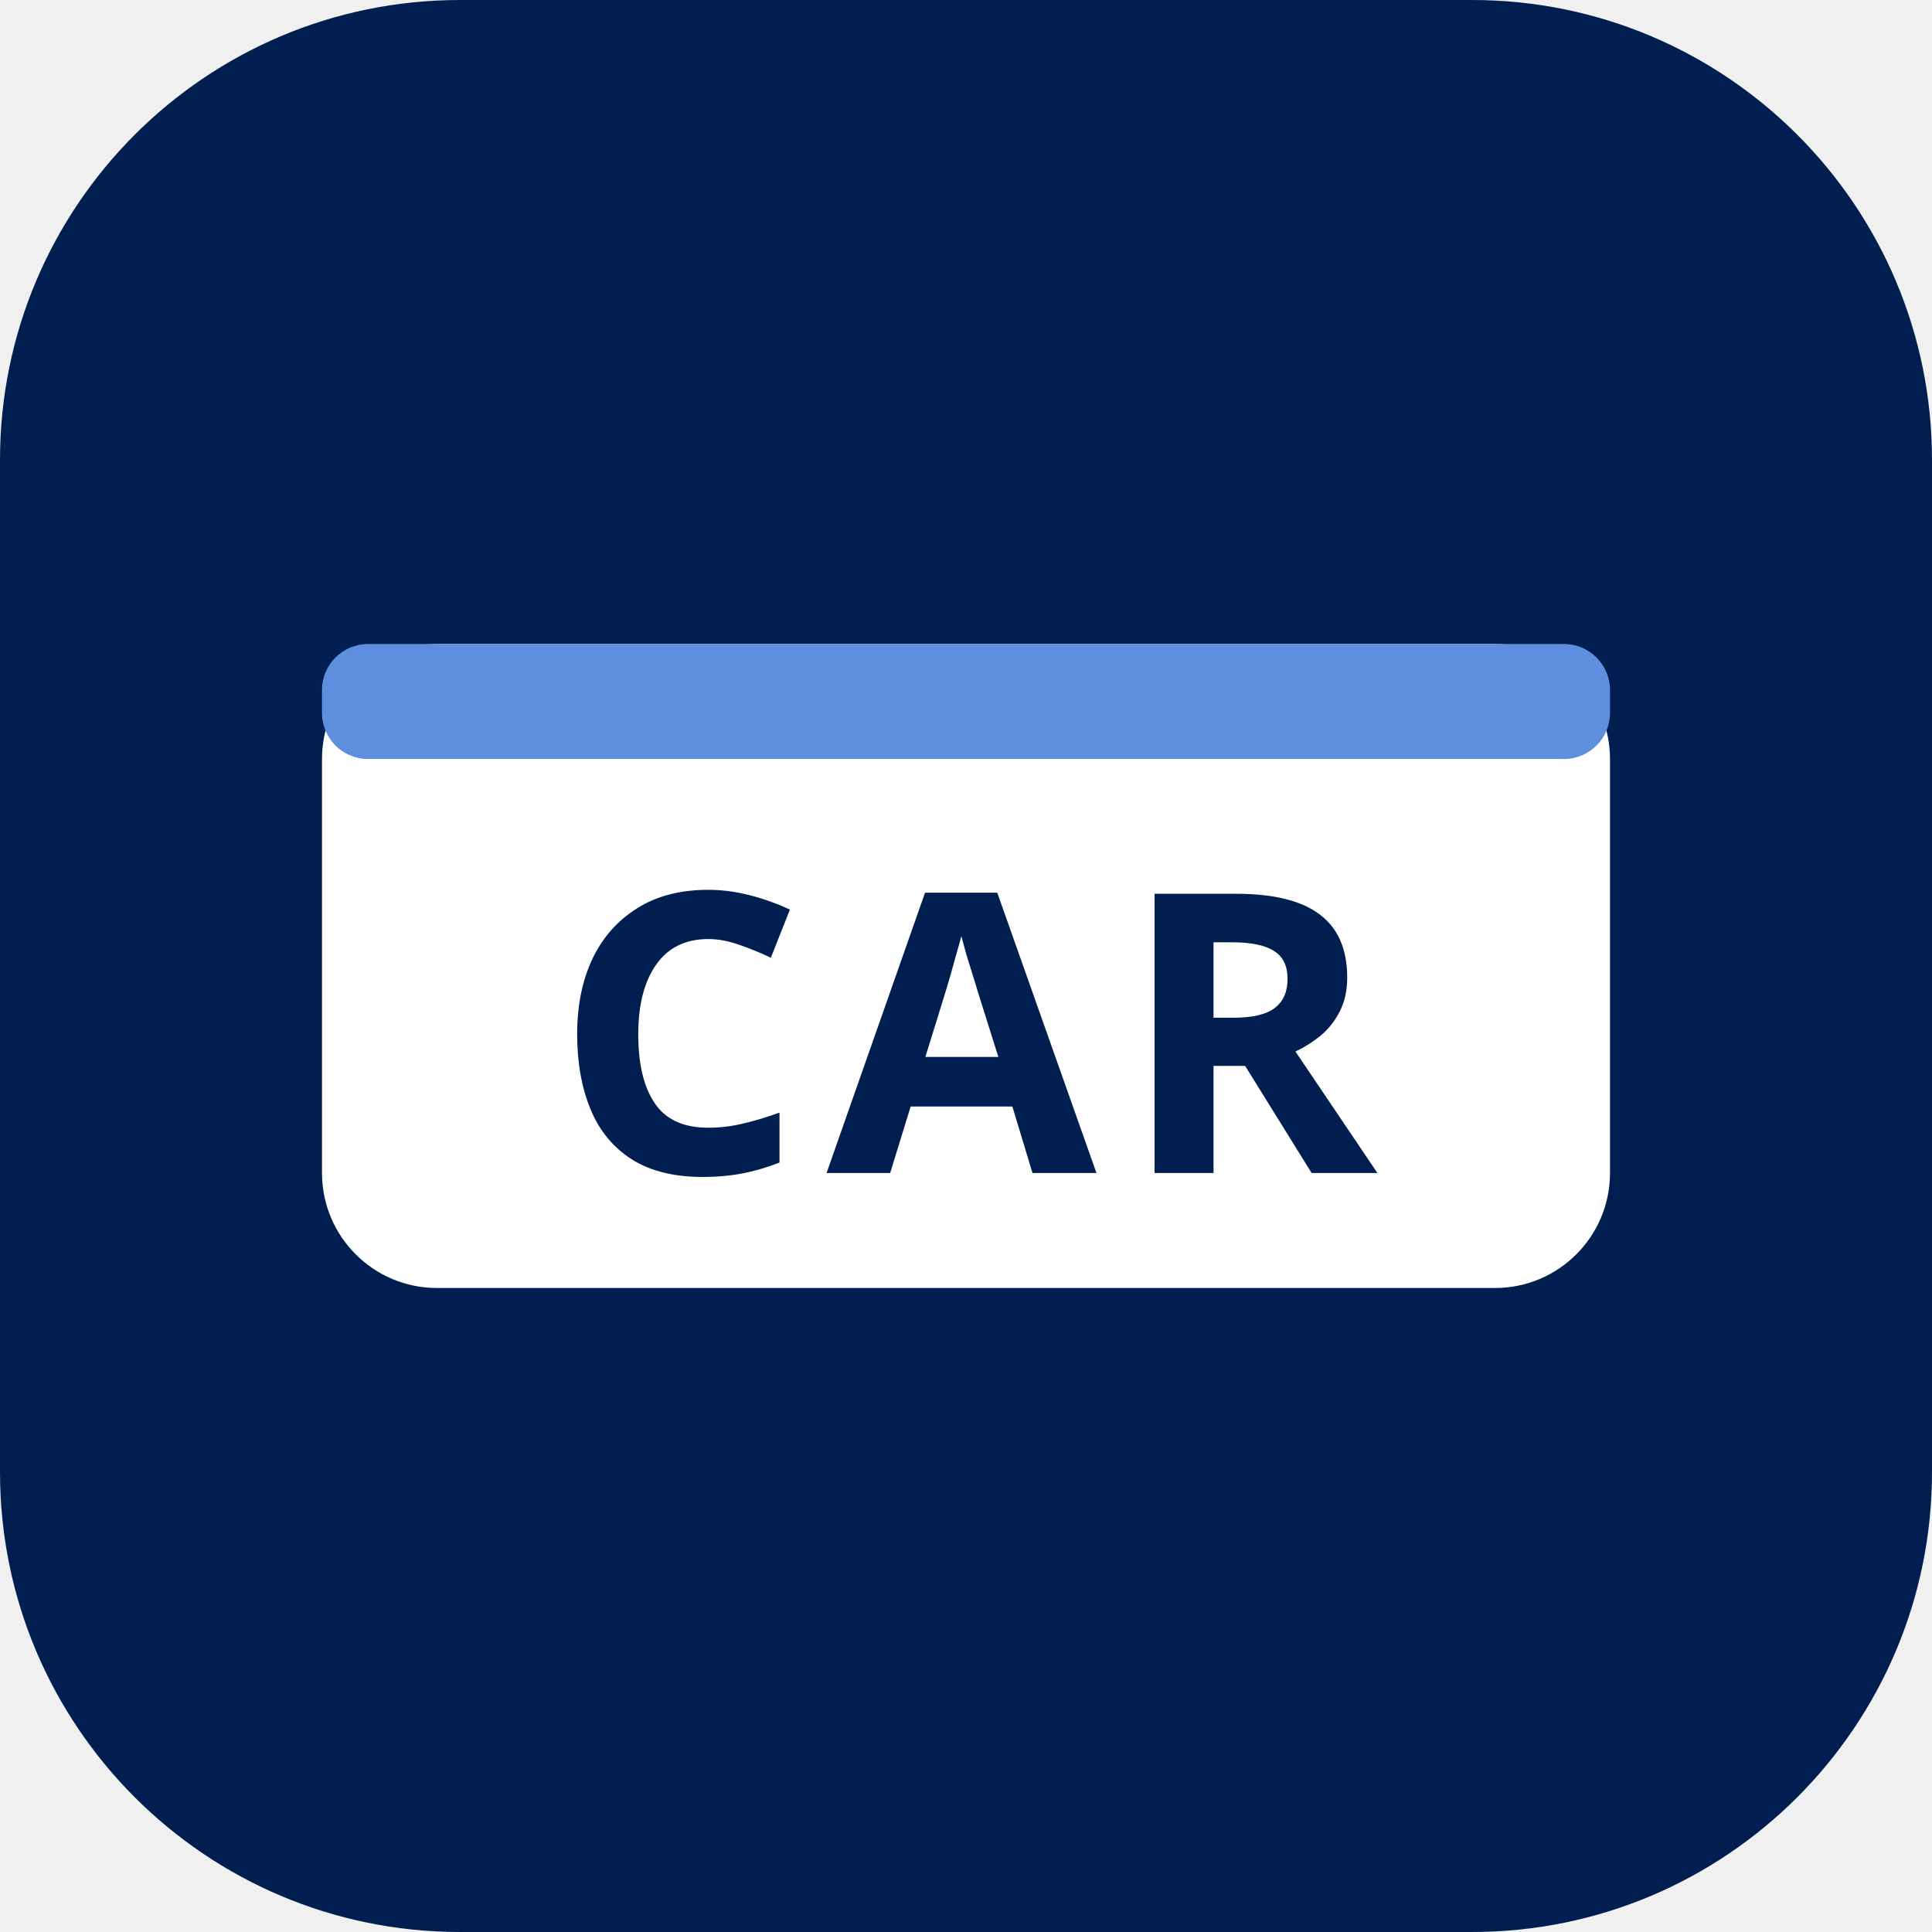
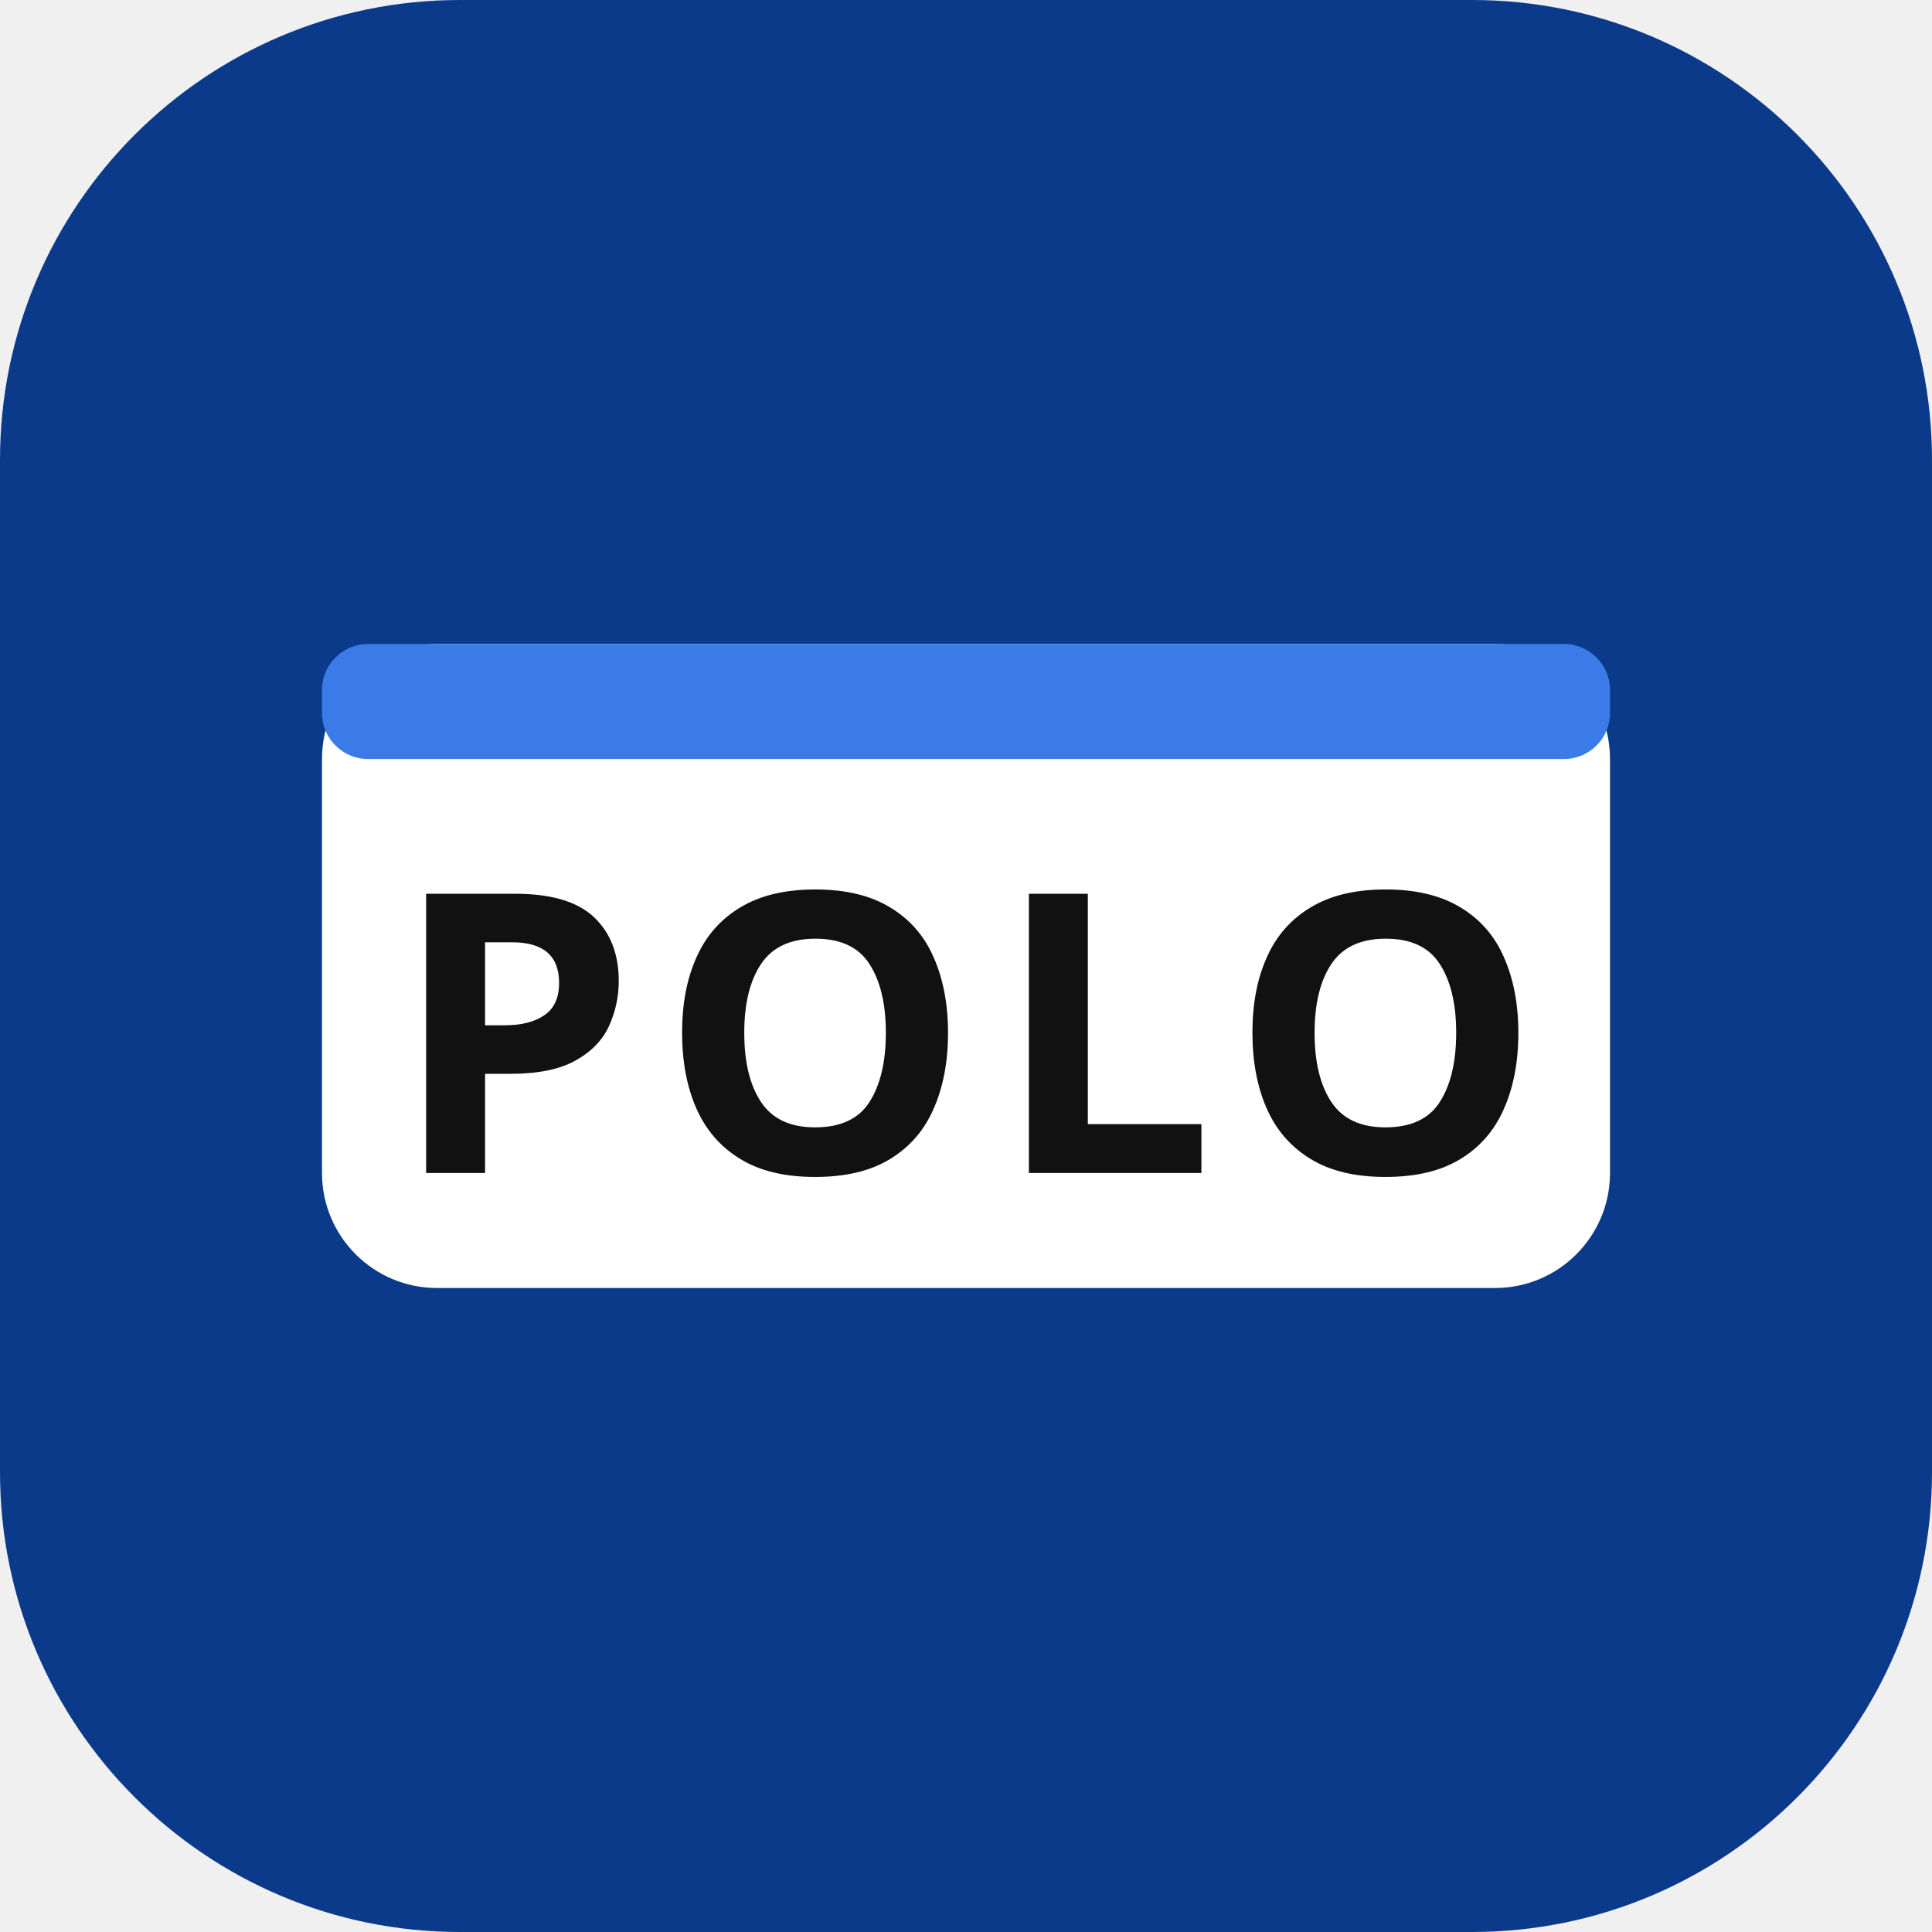
<svg xmlns="http://www.w3.org/2000/svg" viewBox="0 0 84 84">
-   <rect width="84" height="84" rx="20" fill="#001e50" />
+   <rect width="84" height="84" rx="20" fill="#0b3a8a" />
  <rect x="14" y="28" width="56" height="28" rx="5" fill="#fff" />
-   <rect x="14" y="28" width="56" height="5" rx="2" fill="#5d8fde" />
-   <text x="42" y="51" text-anchor="middle" font-family="Barlow Condensed, Arial Narrow, sans-serif" font-weight="600" font-size="17" letter-spacing="1" fill="#001e50">CAR</text>
+   <rect x="14" y="28" width="56" height="5" rx="2" fill="#3b7be8" />
+   <text x="42" y="51" text-anchor="middle" font-family="Barlow Condensed, Arial Narrow, sans-serif" font-weight="600" font-size="17" letter-spacing="1" fill="#111">POLO</text>
</svg>
